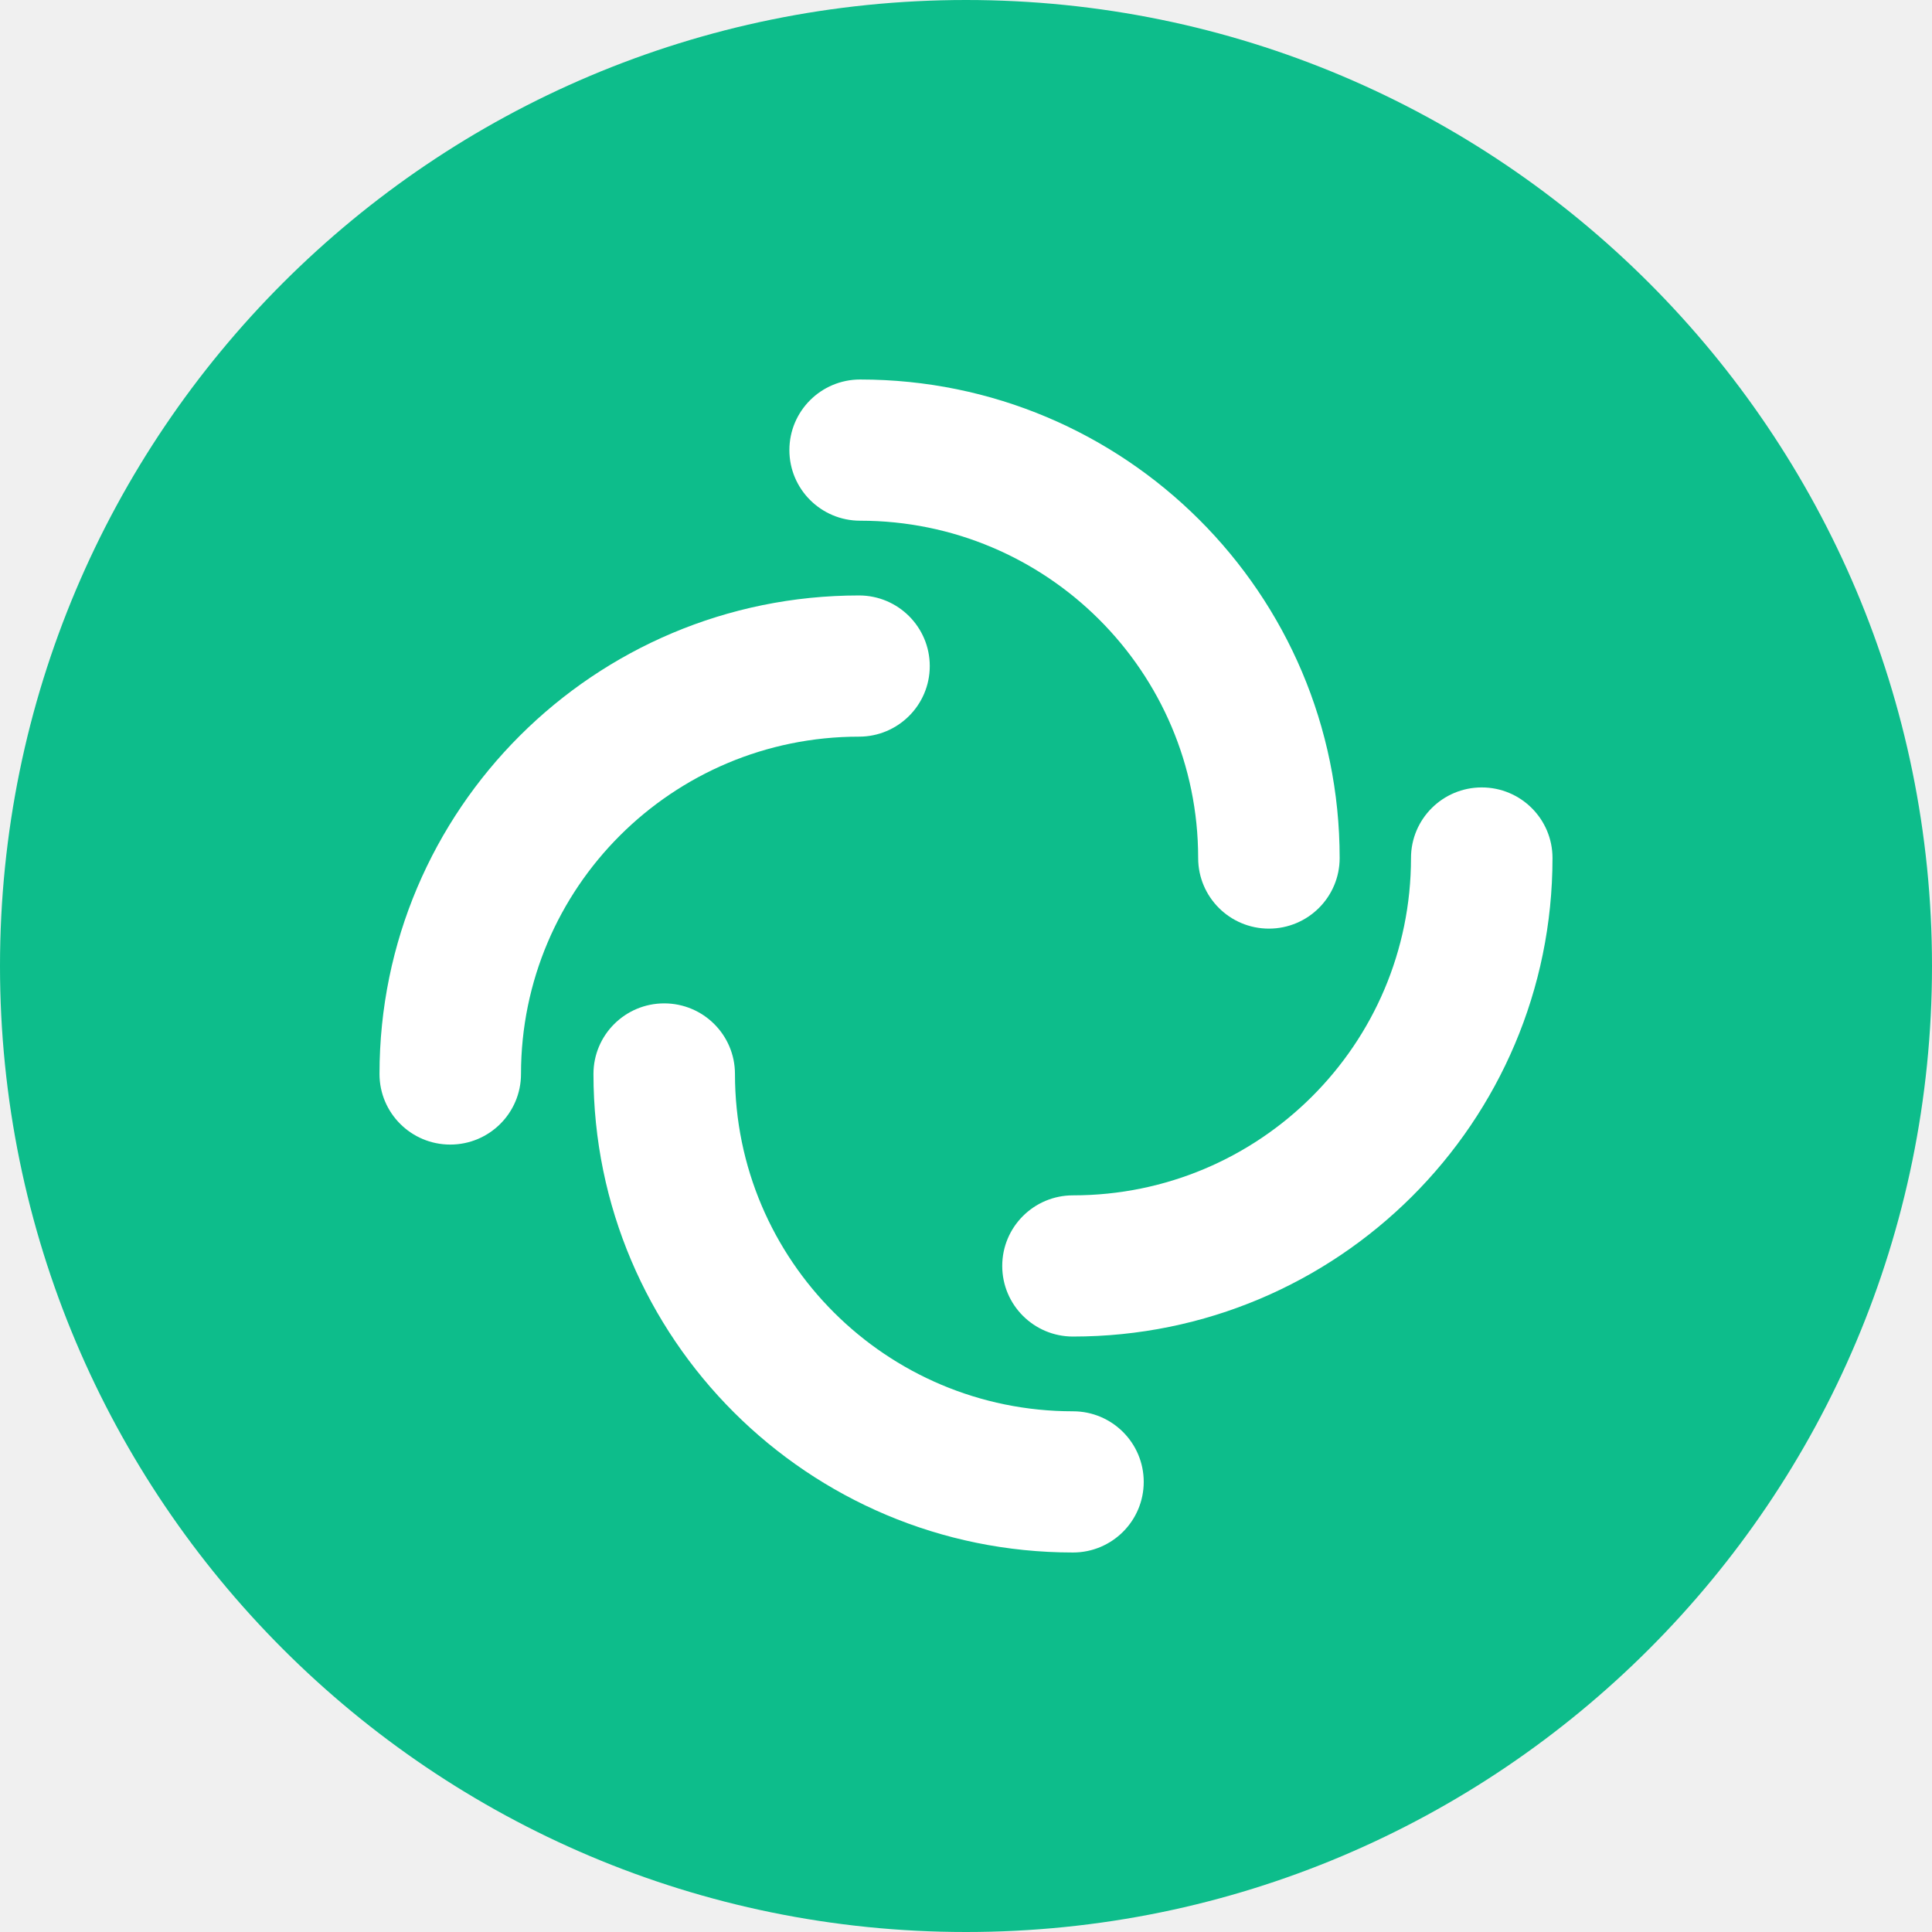
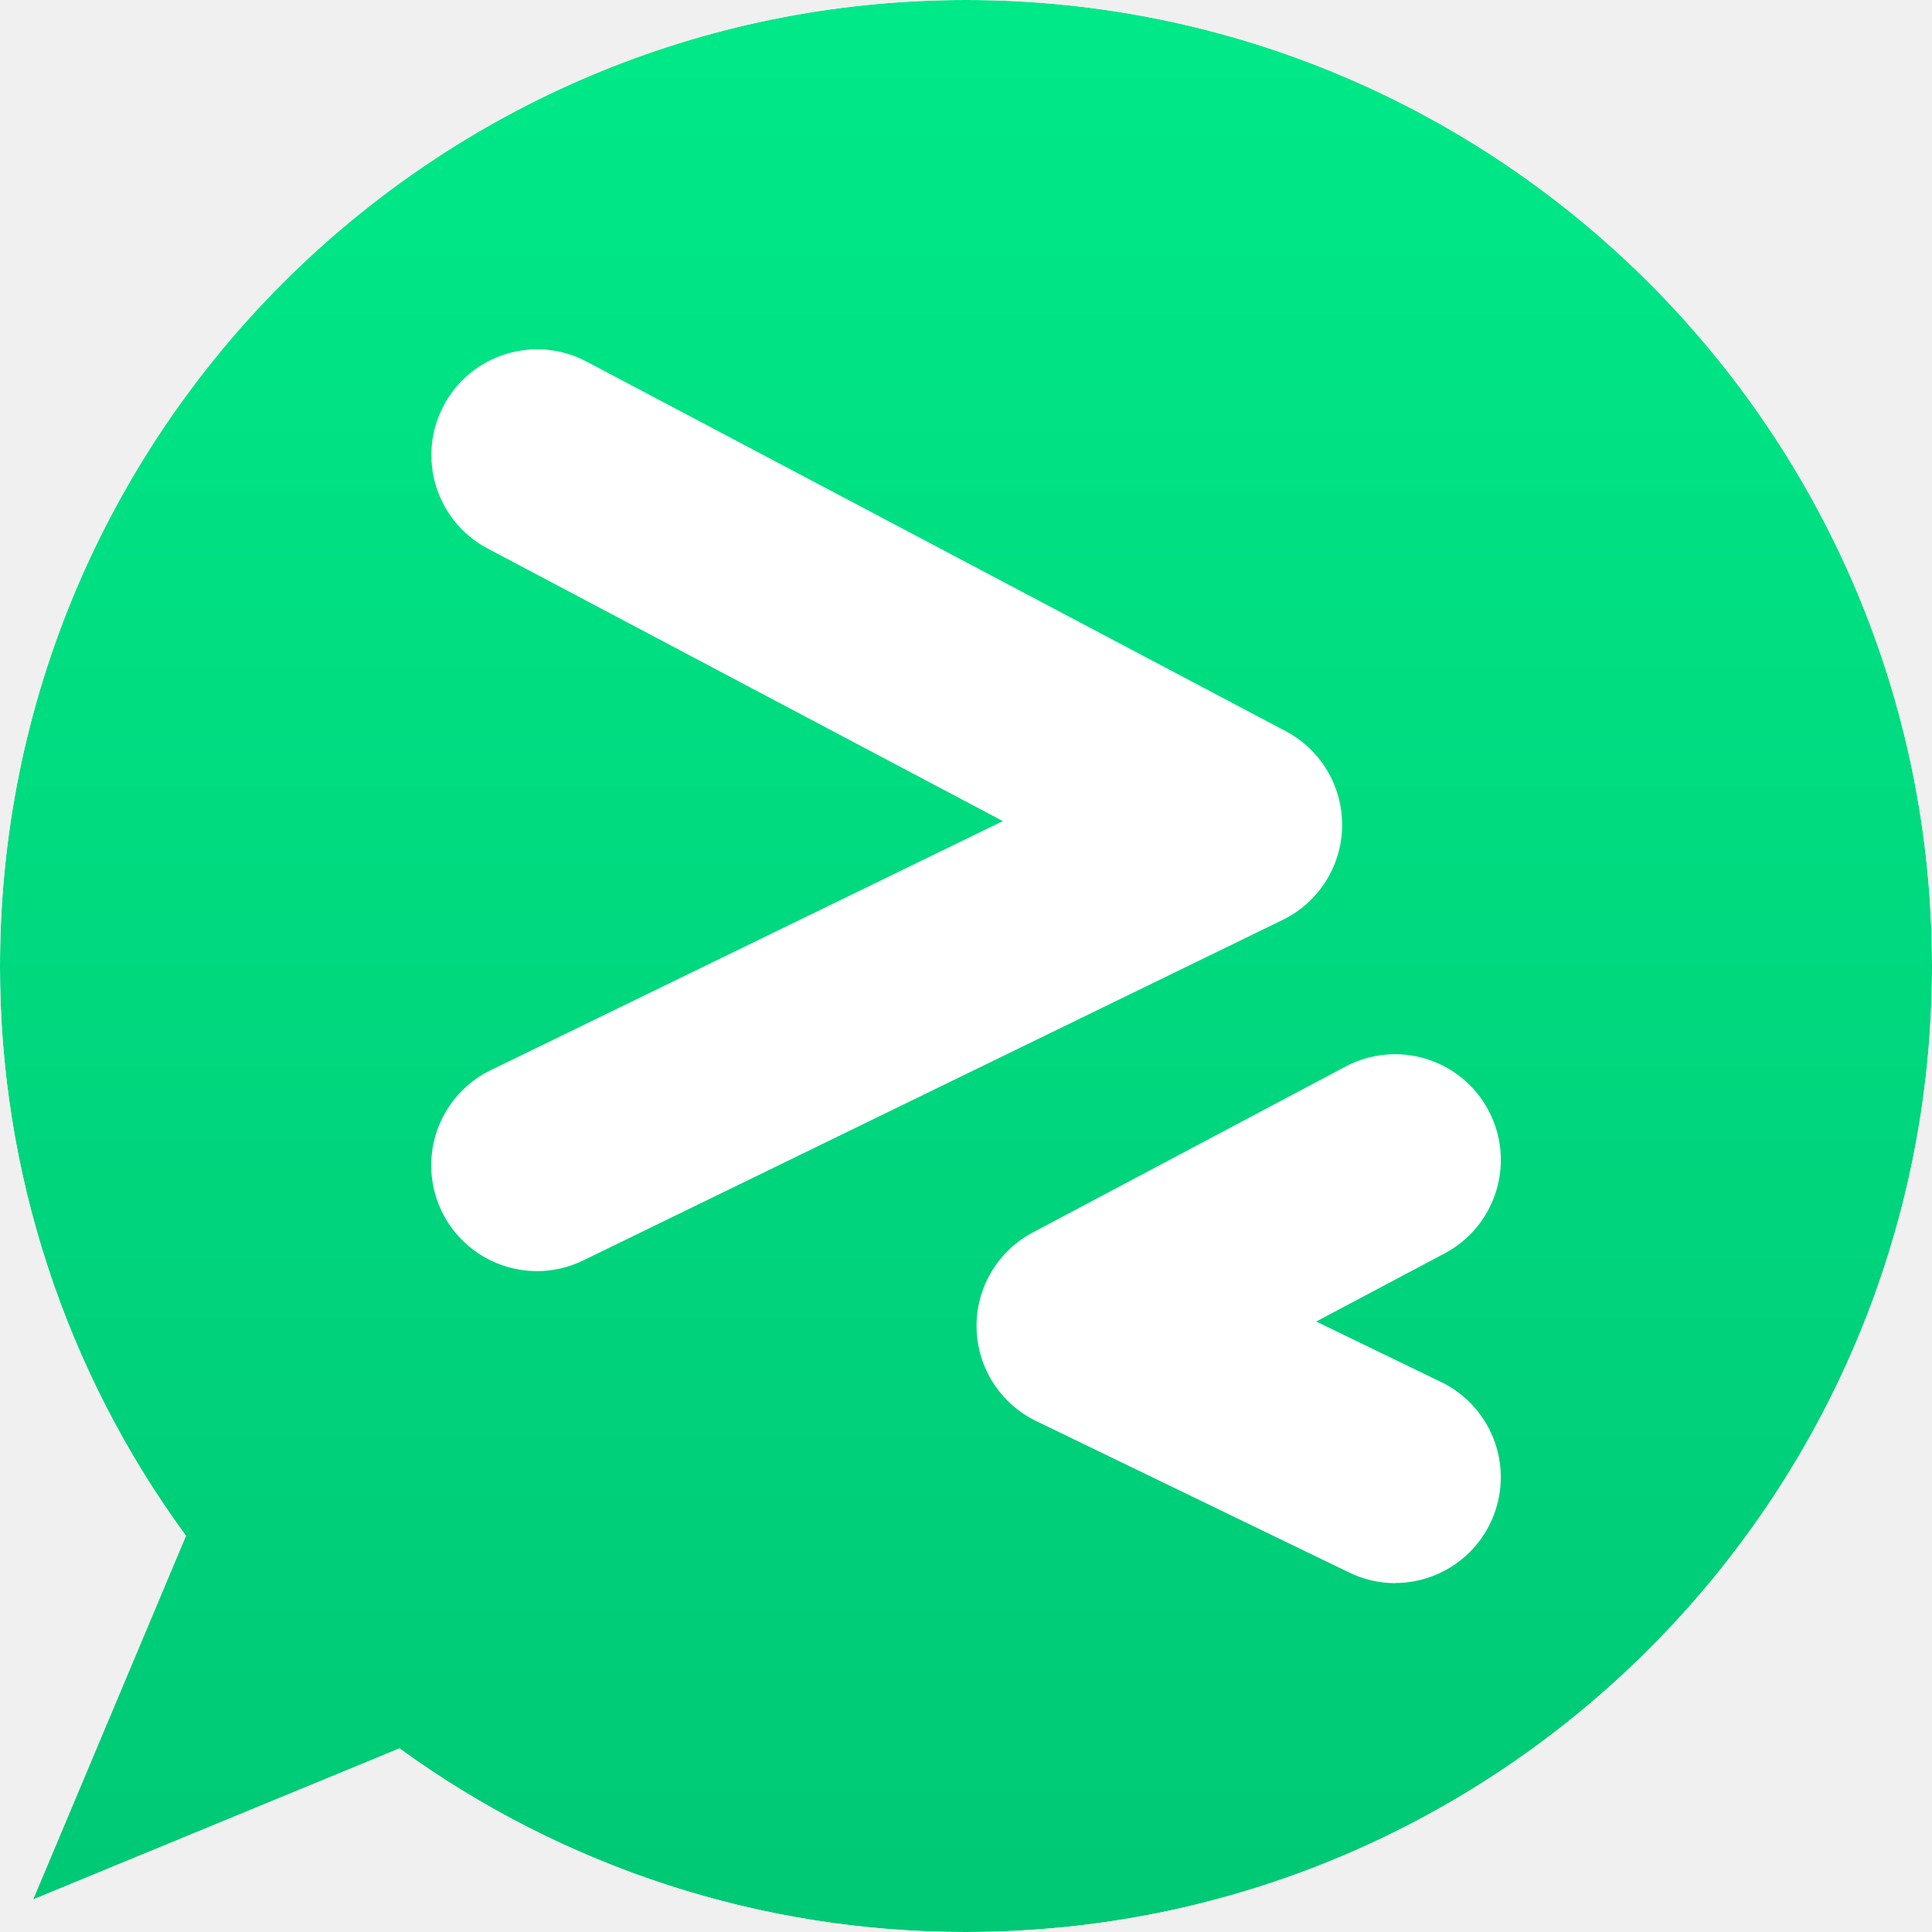
- <svg xmlns="http://www.w3.org/2000/svg" width="200" height="200" viewBox="0 0 200 200" fill="none">
-   <path fill-rule="evenodd" clip-rule="evenodd" d="M100 200C155.228 200 200 155.228 200 100C200 44.772 155.228 0 100 0C44.772 0 0 44.772 0 100C0 155.228 44.772 200 100 200Z" fill="#0DBD8B" />
-   <path fill-rule="evenodd" clip-rule="evenodd" d="M81.717 46.595C81.717 42.558 84.996 39.286 89.041 39.286C116.456 39.286 138.681 61.464 138.681 88.823C138.681 92.859 135.401 96.131 131.357 96.131C127.312 96.131 124.033 92.859 124.033 88.823C124.033 69.537 108.366 53.903 89.041 53.903C84.996 53.903 81.717 50.631 81.717 46.595Z" fill="white" />
-   <path fill-rule="evenodd" clip-rule="evenodd" d="M153.39 81.514C157.435 81.514 160.714 84.786 160.714 88.822C160.714 116.181 138.49 138.359 111.075 138.359C107.03 138.359 103.751 135.087 103.751 131.05C103.751 127.014 107.03 123.742 111.075 123.742C130.4 123.742 146.066 108.108 146.066 88.822C146.066 84.786 149.345 81.514 153.39 81.514Z" fill="white" />
-   <path fill-rule="evenodd" clip-rule="evenodd" d="M118.398 153.405C118.398 157.442 115.119 160.714 111.074 160.714C83.659 160.714 61.435 138.536 61.435 111.177C61.435 107.141 64.714 103.869 68.759 103.869C72.803 103.869 76.083 107.141 76.083 111.177C76.083 130.463 91.749 146.097 111.074 146.097C115.119 146.097 118.398 149.369 118.398 153.405Z" fill="white" />
-   <path fill-rule="evenodd" clip-rule="evenodd" d="M46.61 118.486C42.565 118.486 39.286 115.214 39.286 111.178C39.286 83.819 61.51 61.641 88.925 61.641C92.97 61.641 96.249 64.913 96.249 68.95C96.249 72.986 92.97 76.258 88.925 76.258C69.6 76.258 53.934 91.892 53.934 111.178C53.934 115.214 50.655 118.486 46.61 118.486Z" fill="white" />
+ <svg xmlns="http://www.w3.org/2000/svg" viewBox="0 0 36 36">
+   <defs>
+     <mask id="mask" x="0" y="0" width="36" height="36" maskUnits="userSpaceOnUse">
+       <g id="mask-2">
+         <path id="path-1" d="M18,0A18,18,0,0,0,0,18H0A17.915,17.915,0,0,0,3.465,28.617h0L.617,35.394l6.827-2.815A17.908,17.908,0,0,0,18,36h0A18,18,0,0,0,36,18h0A18,18,0,0,0,18,0Z" style="fill: #fff;fill-rule: evenodd" />
+       </g>
+     </mask>
+     <linearGradient id="未命名的渐变" x1="-390.333" y1="307.526" x2="-390.333" y2="308.526" gradientTransform="matrix(36, 0, 0, -36, 14070, 11106.921)" gradientUnits="userSpaceOnUse">
+       <stop offset="0" stop-color="#00c875" />
+       <stop offset="1" stop-color="#00e988" />
+     </linearGradient>
+   </defs>
+   <g id="图层_2" data-name="图层 2">
+     <g id="图层_1-2" data-name="图层 1">
+       <g style="mask: url(#mask)">
+         <path id="Fill-1" d="M18,0A18,18,0,0,0,0,18H0A17.915,17.915,0,0,0,3.465,28.617h0L.617,35.394l6.827-2.815A17.908,17.908,0,0,0,18,36h0A18,18,0,0,0,36,18h0A18,18,0,0,0,18,0Z" style="fill-rule: evenodd;fill: url(#未命名的渐变)" />
+       </g>
+       <g style="mask: url(#mask)">
+         <path id="Fill-3" d="M10.007,23.685a1.971,1.971,0,0,1-.864-3.743L18.687,15.3l-9.6-5.079a1.97,1.97,0,1,1,1.843-3.483L23.96,13.626a1.972,1.972,0,0,1-.059,3.515L10.868,23.486a1.967,1.967,0,0,1-.861.2" style="fill: #fff;fill-rule: evenodd" />
+       </g>
+       <g style="mask: url(#mask)">
+         <path id="Fill-5" d="M25.994,29.5a1.958,1.958,0,0,1-.857-.2l-5.828-2.82a1.97,1.97,0,0,1-.065-3.514l5.828-3.092a1.97,1.97,0,1,1,1.847,3.481l-2.394,1.27,2.328,1.127a1.971,1.971,0,0,1-.859,3.745" style="fill: #fff;fill-rule: evenodd" />
+       </g>
+     </g>
+   </g>
</svg>
